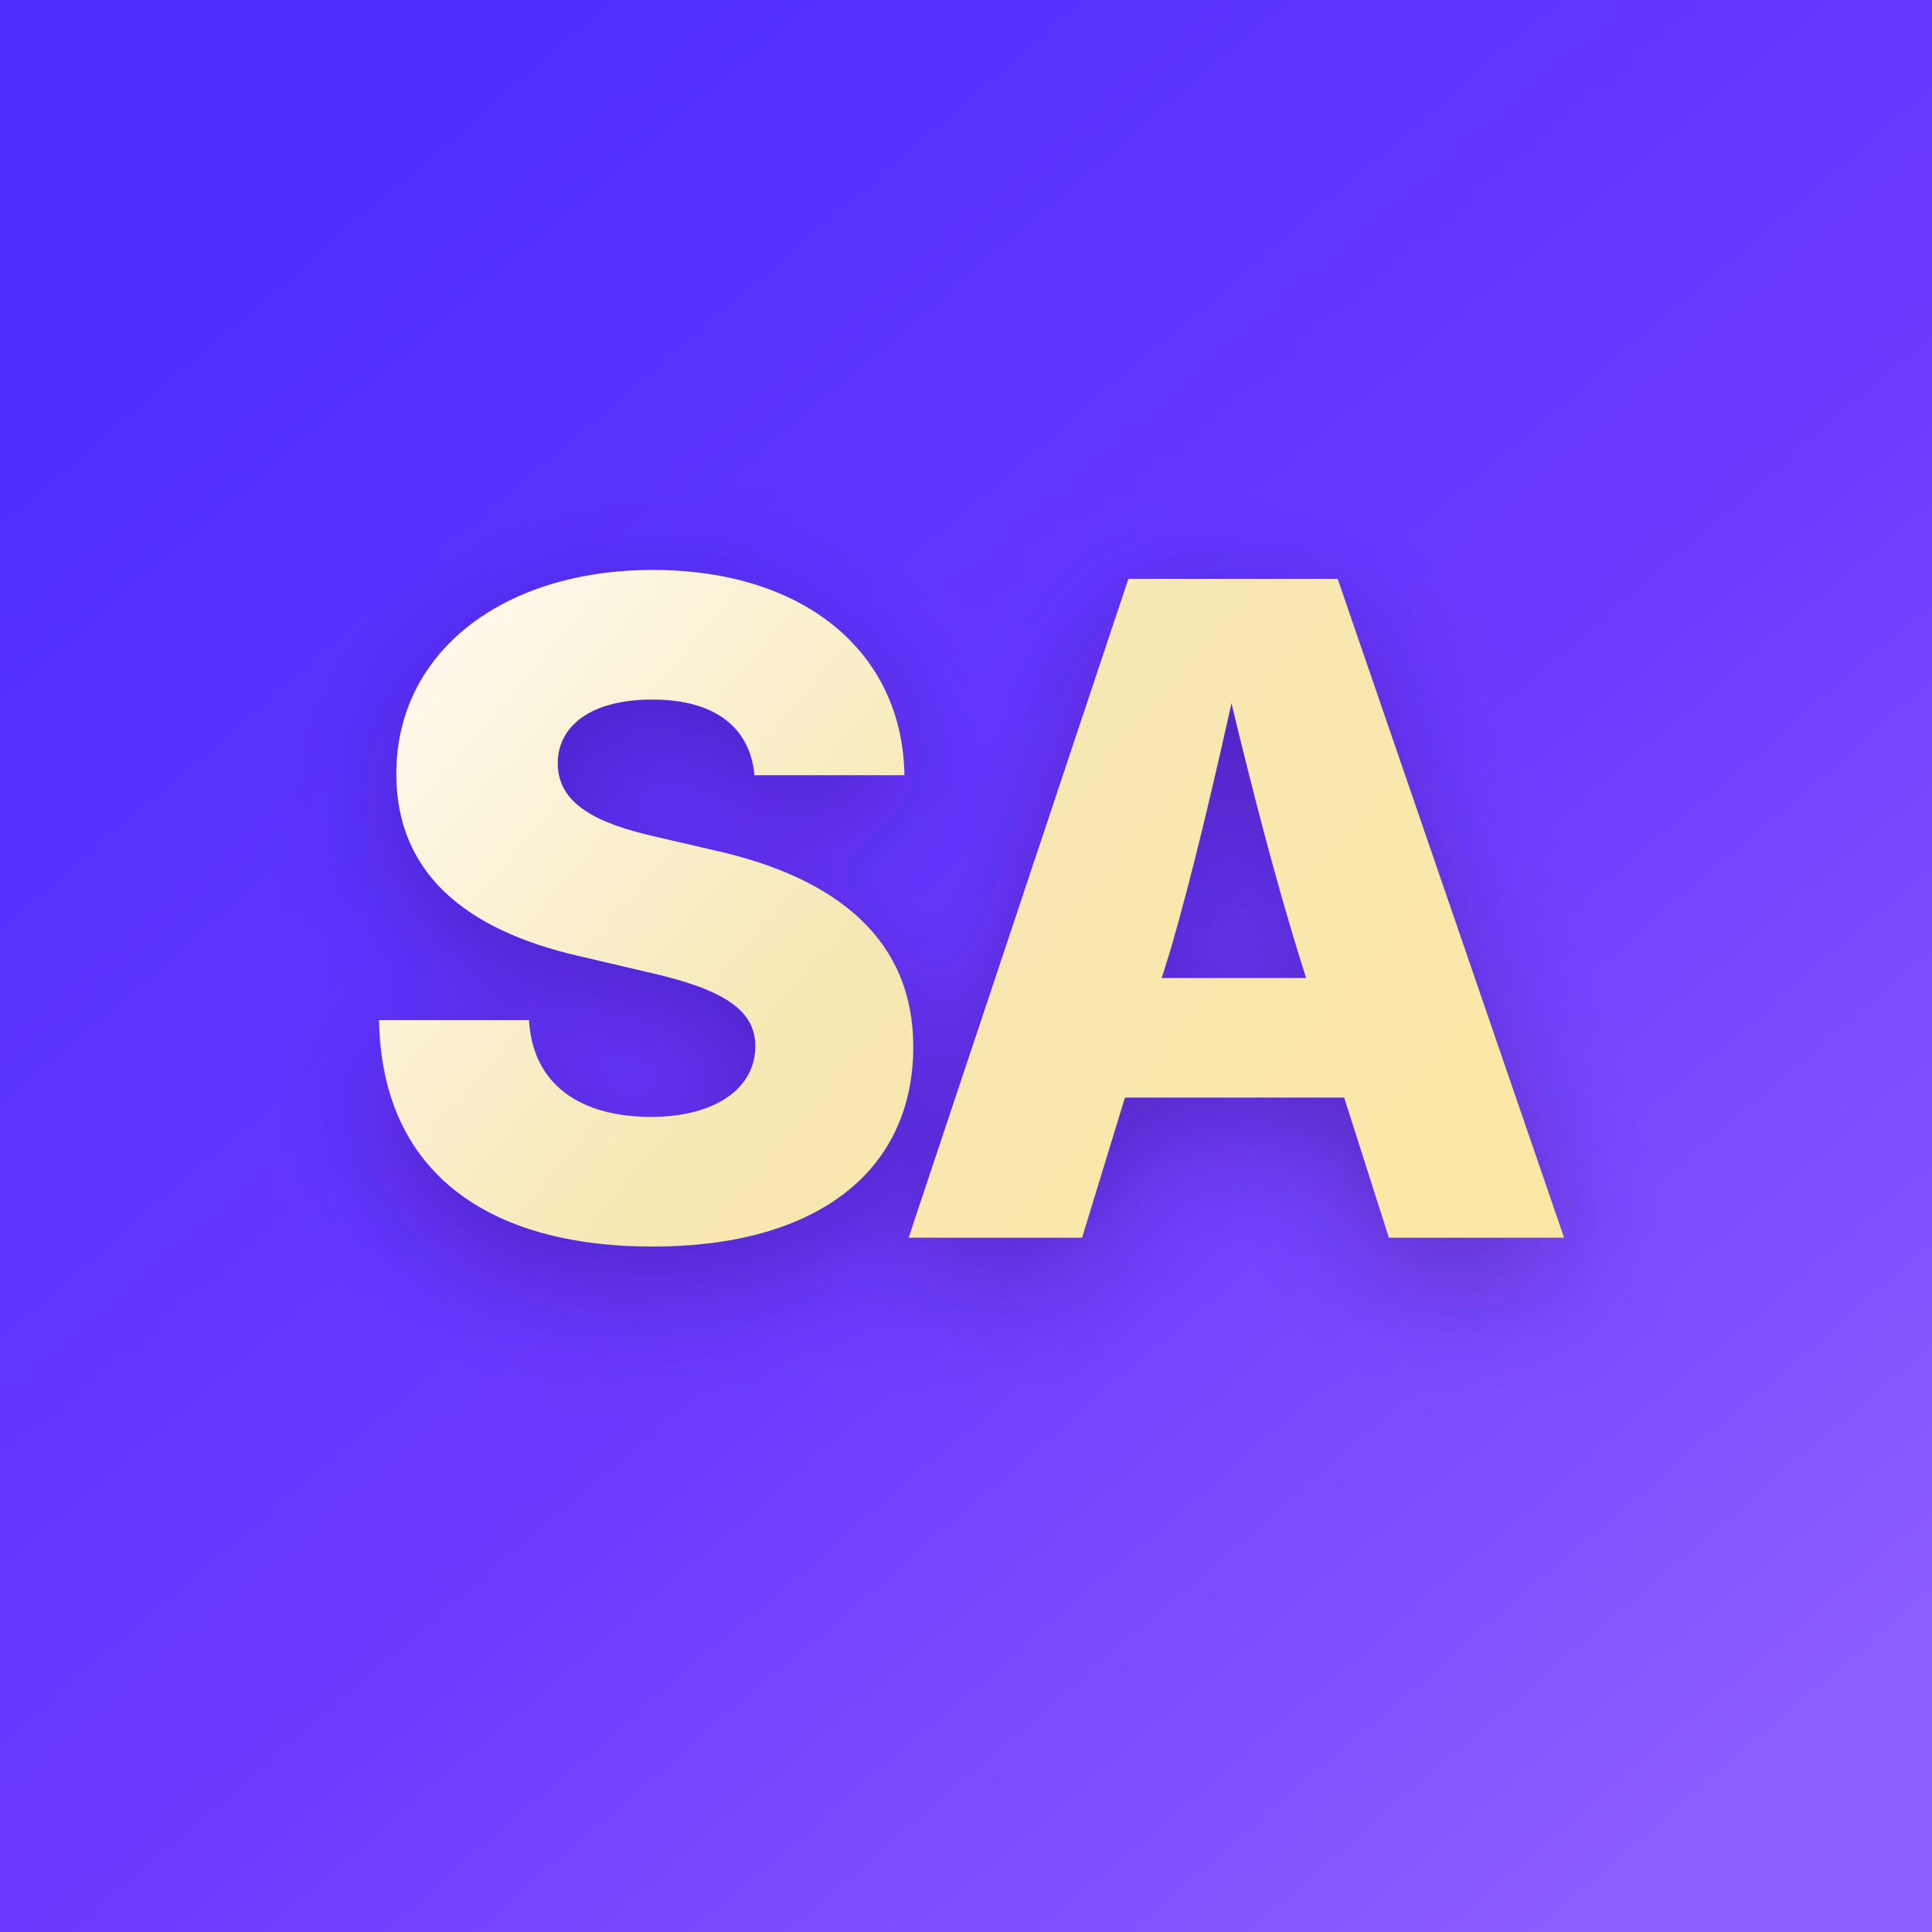
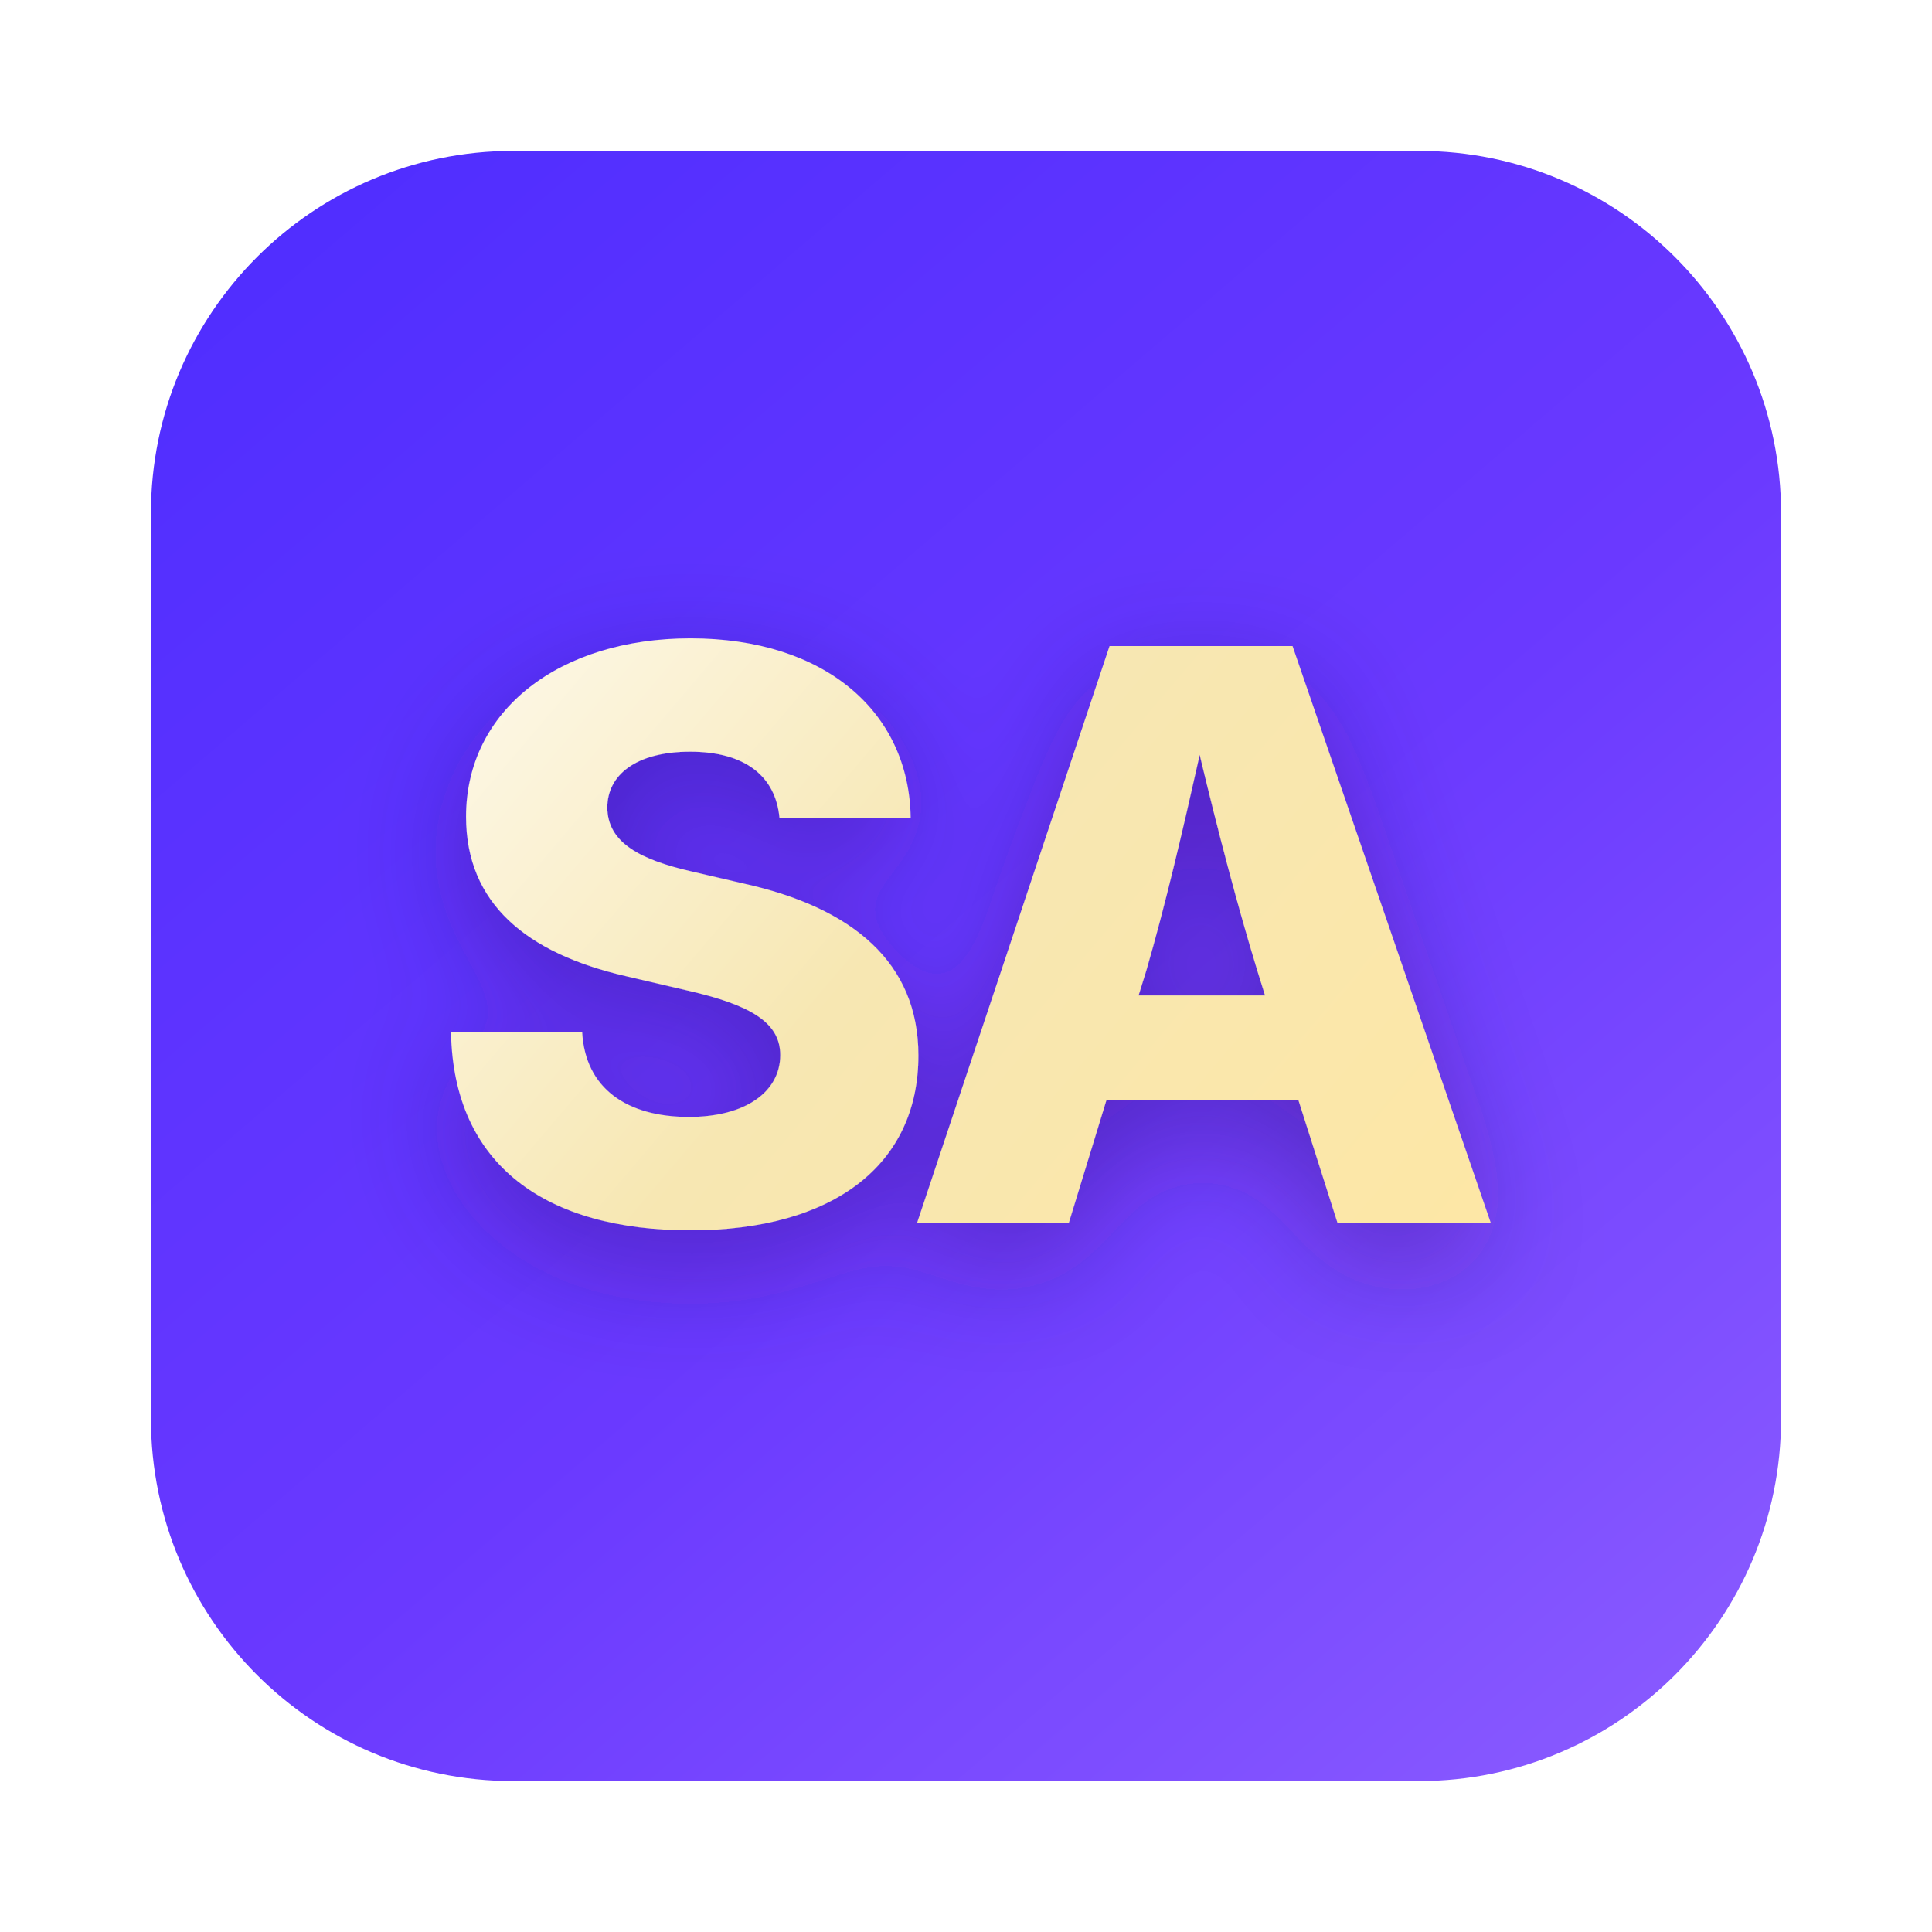
<svg xmlns="http://www.w3.org/2000/svg" width="512" height="512" viewBox="0 0 512 512" fill="none">
  <defs>
    <linearGradient id="bg" x1="64" y1="32" x2="448" y2="480" gradientUnits="userSpaceOnUse">
      <stop offset="0" stop-color="#4E2DFF" />
      <stop offset="0.55" stop-color="#6A39FF" />
      <stop offset="1" stop-color="#8B5CFF" />
    </linearGradient>
    <linearGradient id="sa" x1="96" y1="120" x2="416" y2="392" gradientUnits="userSpaceOnUse">
      <stop offset="0" stop-color="#FFFFFF" />
      <stop offset="0.45" stop-color="#F7E7B2" />
      <stop offset="1" stop-color="#FFE7A1" />
    </linearGradient>
    <filter id="shadow" x="0" y="0" width="512" height="512" filterUnits="userSpaceOnUse" color-interpolation-filters="sRGB">
      <feDropShadow dx="0" dy="10" stdDeviation="16" flood-color="#2B135B" flood-opacity="0.35" />
    </filter>
  </defs>
-   <rect x="0" y="0" width="512" height="512" rx="0" fill="url(#bg)" />
+   <rect x="0" y="0" width="512" height="512" rx="0" fill="#FFFFFF" />
+   <rect x="40" y="40" width="432" height="432" rx="96" fill="url(#bg)" />
  <g filter="url(#shadow)">
-     <text x="256" y="328" text-anchor="middle" font-family="'SF Pro Display','Inter','Segoe UI',sans-serif" font-size="240" font-weight="800" letter-spacing="-10" fill="url(#sa)">SA</text>
+     <text x="256" y="324" text-anchor="middle" font-family="'SF Pro Display','Inter','Segoe UI',sans-serif" font-size="210" font-weight="800" letter-spacing="-8" fill="url(#sa)">SA</text>
  </g>
</svg>
